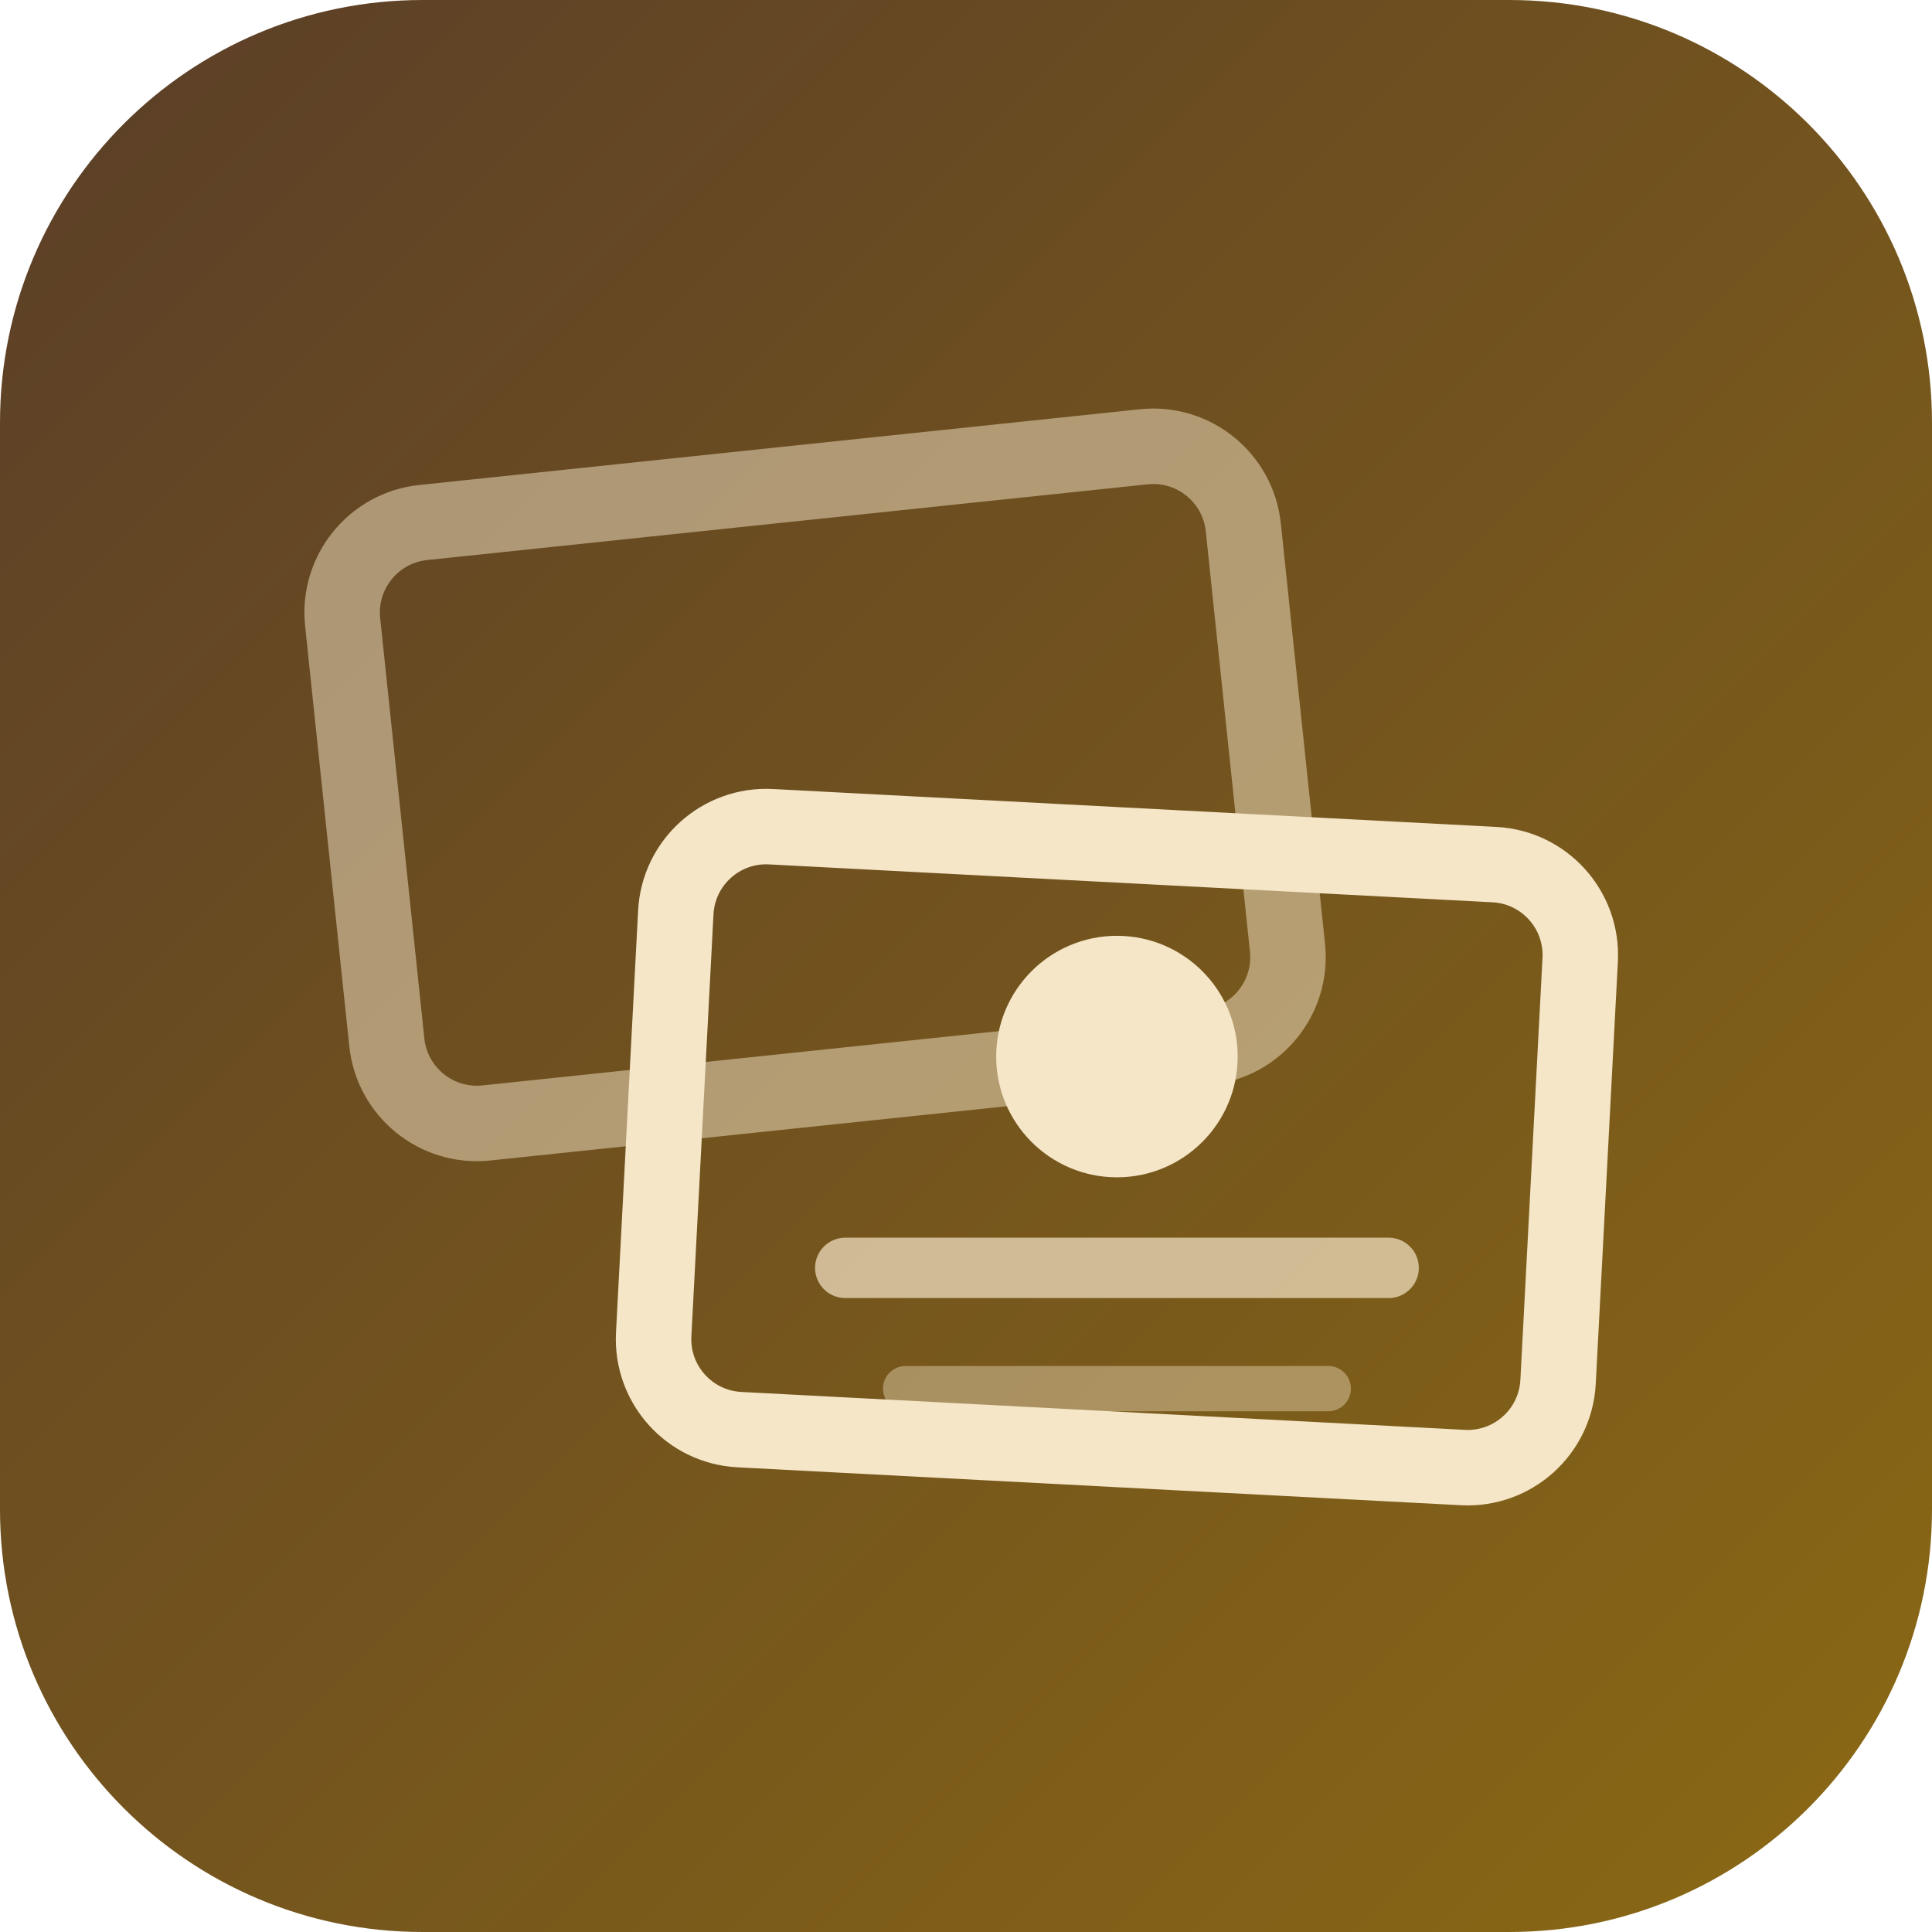
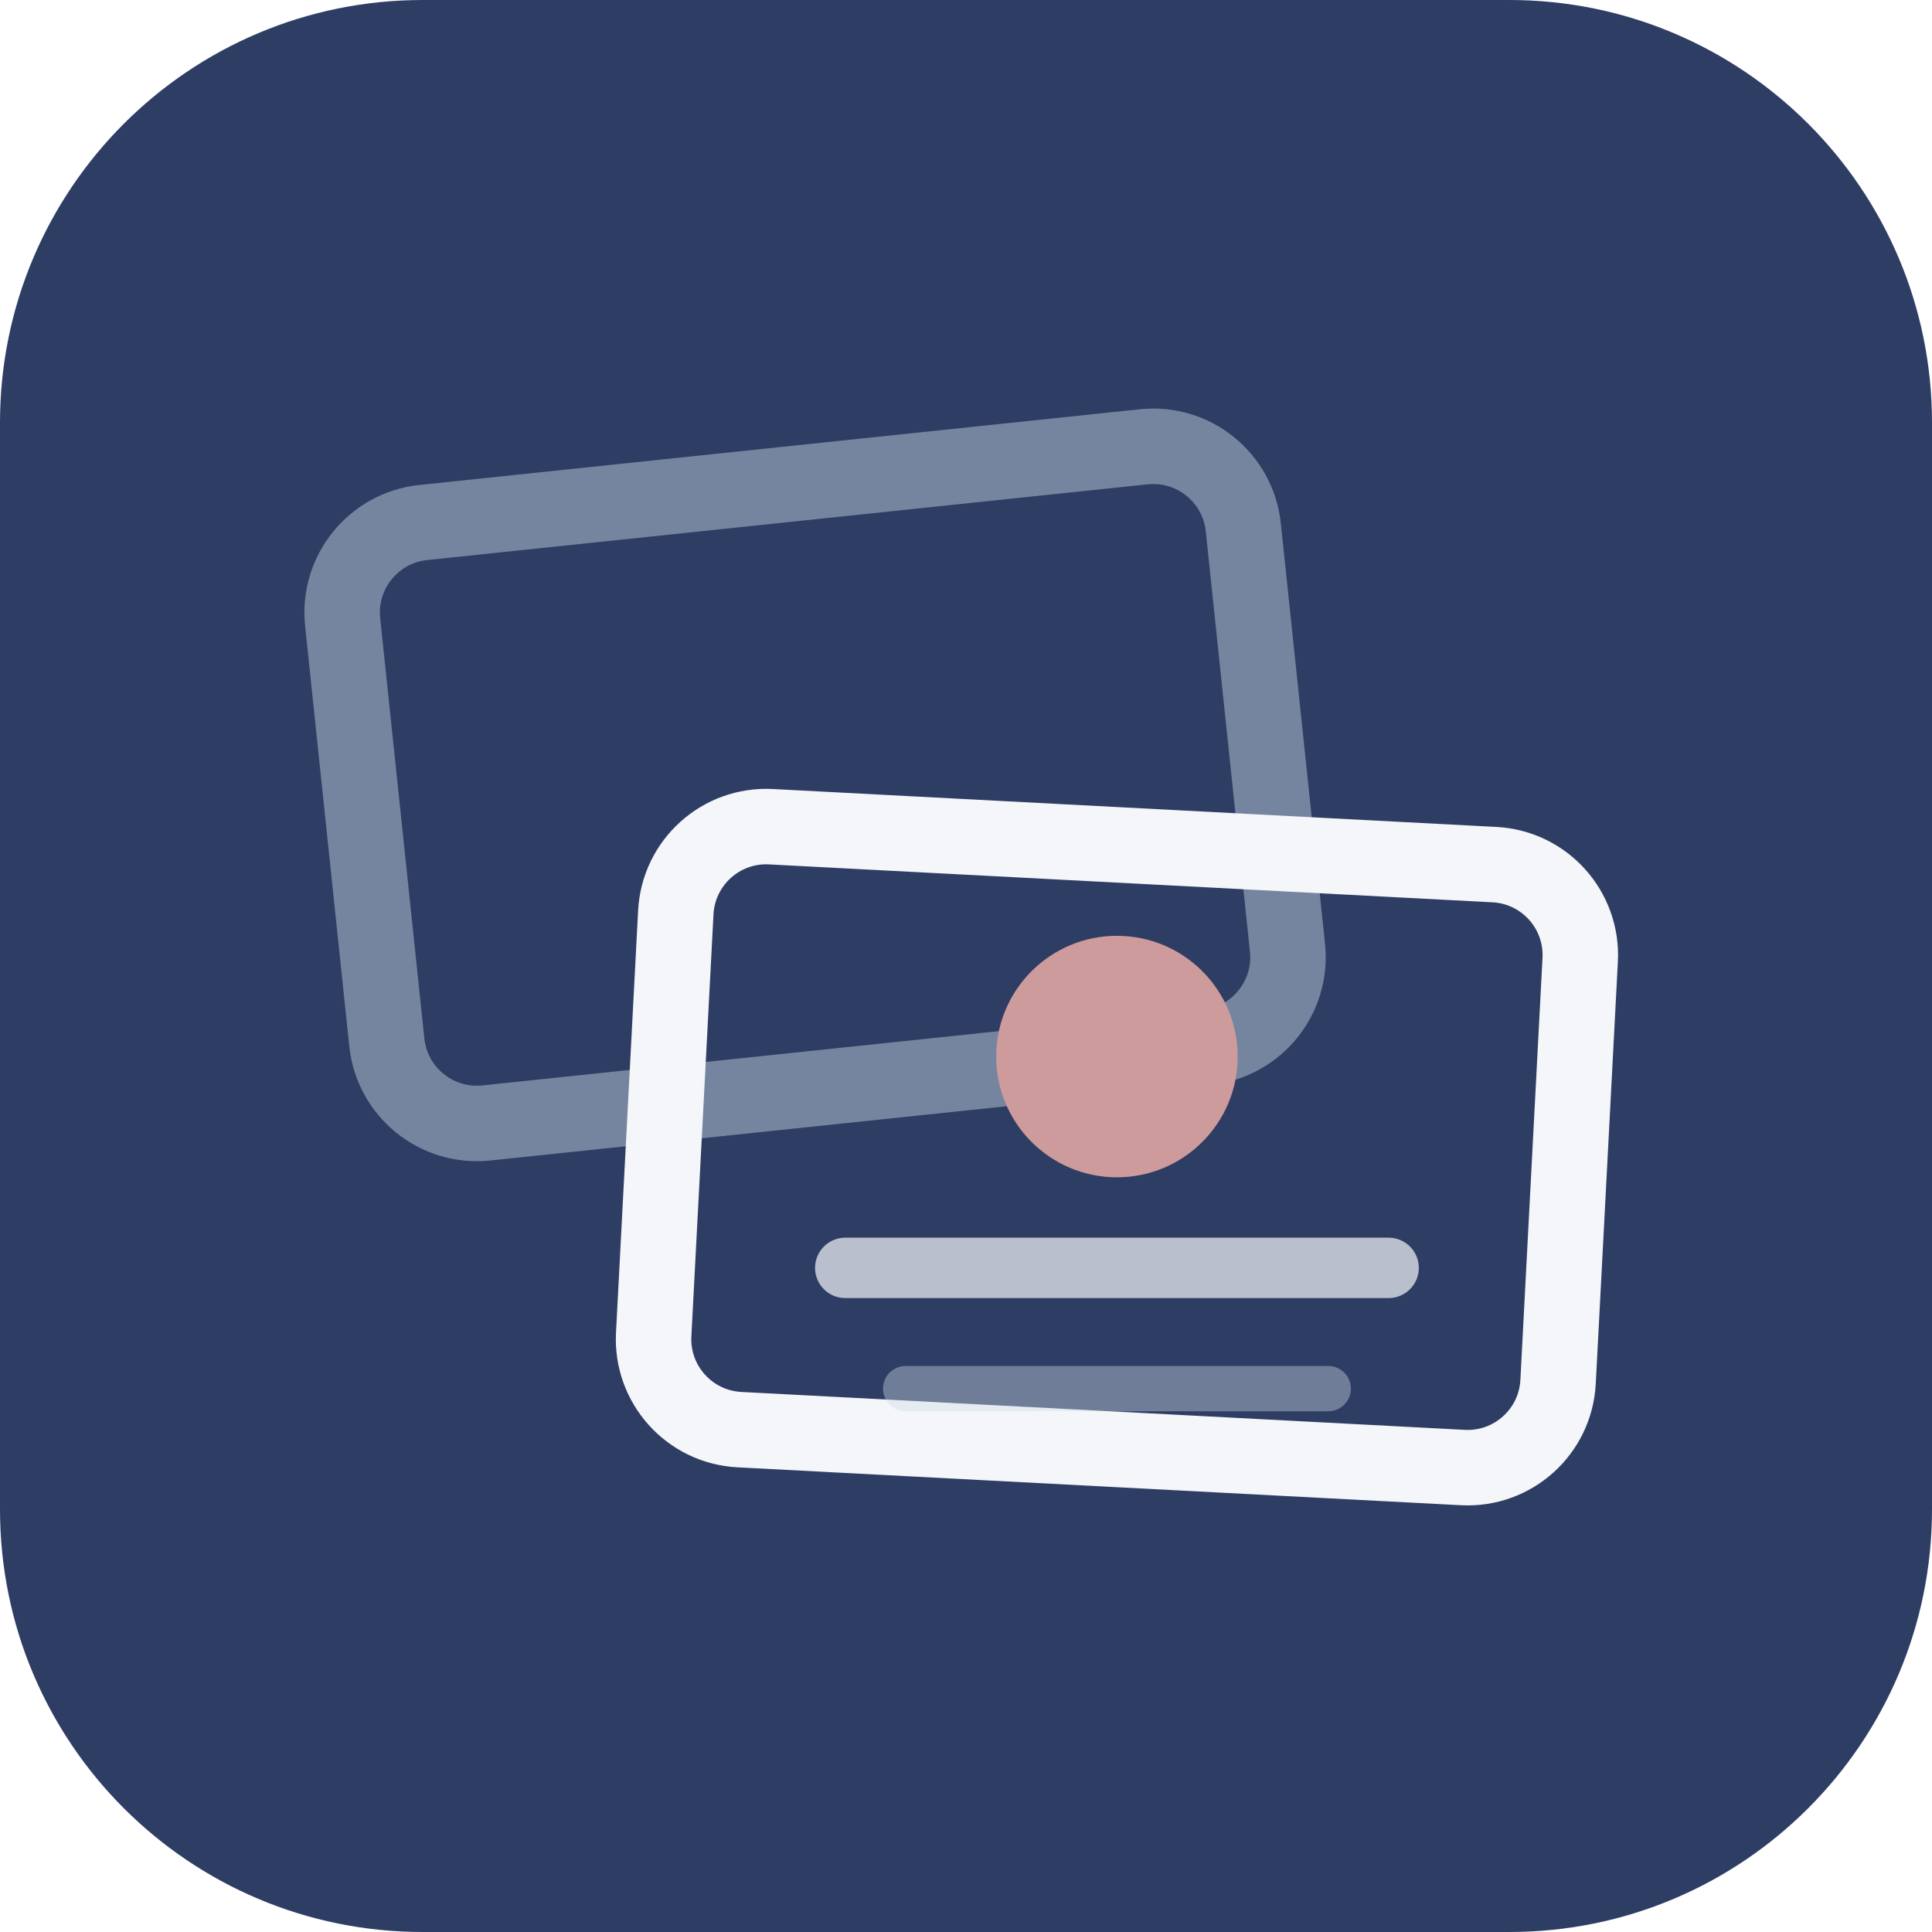
<svg xmlns="http://www.w3.org/2000/svg" viewBox="0 0 64 64">
-   <defs>
-     <linearGradient id="g" x1="0" y1="0" x2="1" y2="1">
-       <stop offset="0%" stop-color="#5a3e28" />
-       <stop offset="100%" stop-color="#8B6914" />
-     </linearGradient>
-   </defs>
-   <rect width="64" height="64" rx="14" fill="url(#g)" />
-   <rect x="12" y="16" width="30" height="20" rx="3" fill="none" stroke="#f5e6c8" stroke-width="2.5" opacity="0.5" transform="rotate(-6 27 26)" />
-   <rect x="22" y="28" width="30" height="20" rx="3" fill="none" stroke="#f5e6c8" stroke-width="2.5" transform="rotate(3 37 38)" />
-   <circle cx="37" cy="35" r="4" fill="#f5e6c8" />
-   <line x1="28" y1="42" x2="46" y2="42" stroke="#f5e6c8" stroke-width="2" stroke-linecap="round" opacity="0.7" />
-   <line x1="30" y1="46" x2="44" y2="46" stroke="#f5e6c8" stroke-width="1.5" stroke-linecap="round" opacity="0.4" />
+   <rect width="64" height="64" rx="14" fill="#2E3D64" />
+   <rect x="12" y="16" width="30" height="20" rx="3" fill="none" stroke="#CFDDE6" stroke-width="2.5" opacity="0.45" transform="rotate(-6 27 26)" />
+   <rect x="22" y="28" width="30" height="20" rx="3" fill="none" stroke="#F4F6F9" stroke-width="2.5" transform="rotate(3 37 38)" />
+   <circle cx="37" cy="35" r="4" fill="#CD9B9B" />
+   <line x1="28" y1="42" x2="46" y2="42" stroke="#F4F6F9" stroke-width="2" stroke-linecap="round" opacity="0.7" />
+   <line x1="30" y1="46" x2="44" y2="46" stroke="#CFDDE6" stroke-width="1.5" stroke-linecap="round" opacity="0.4" />
</svg>
